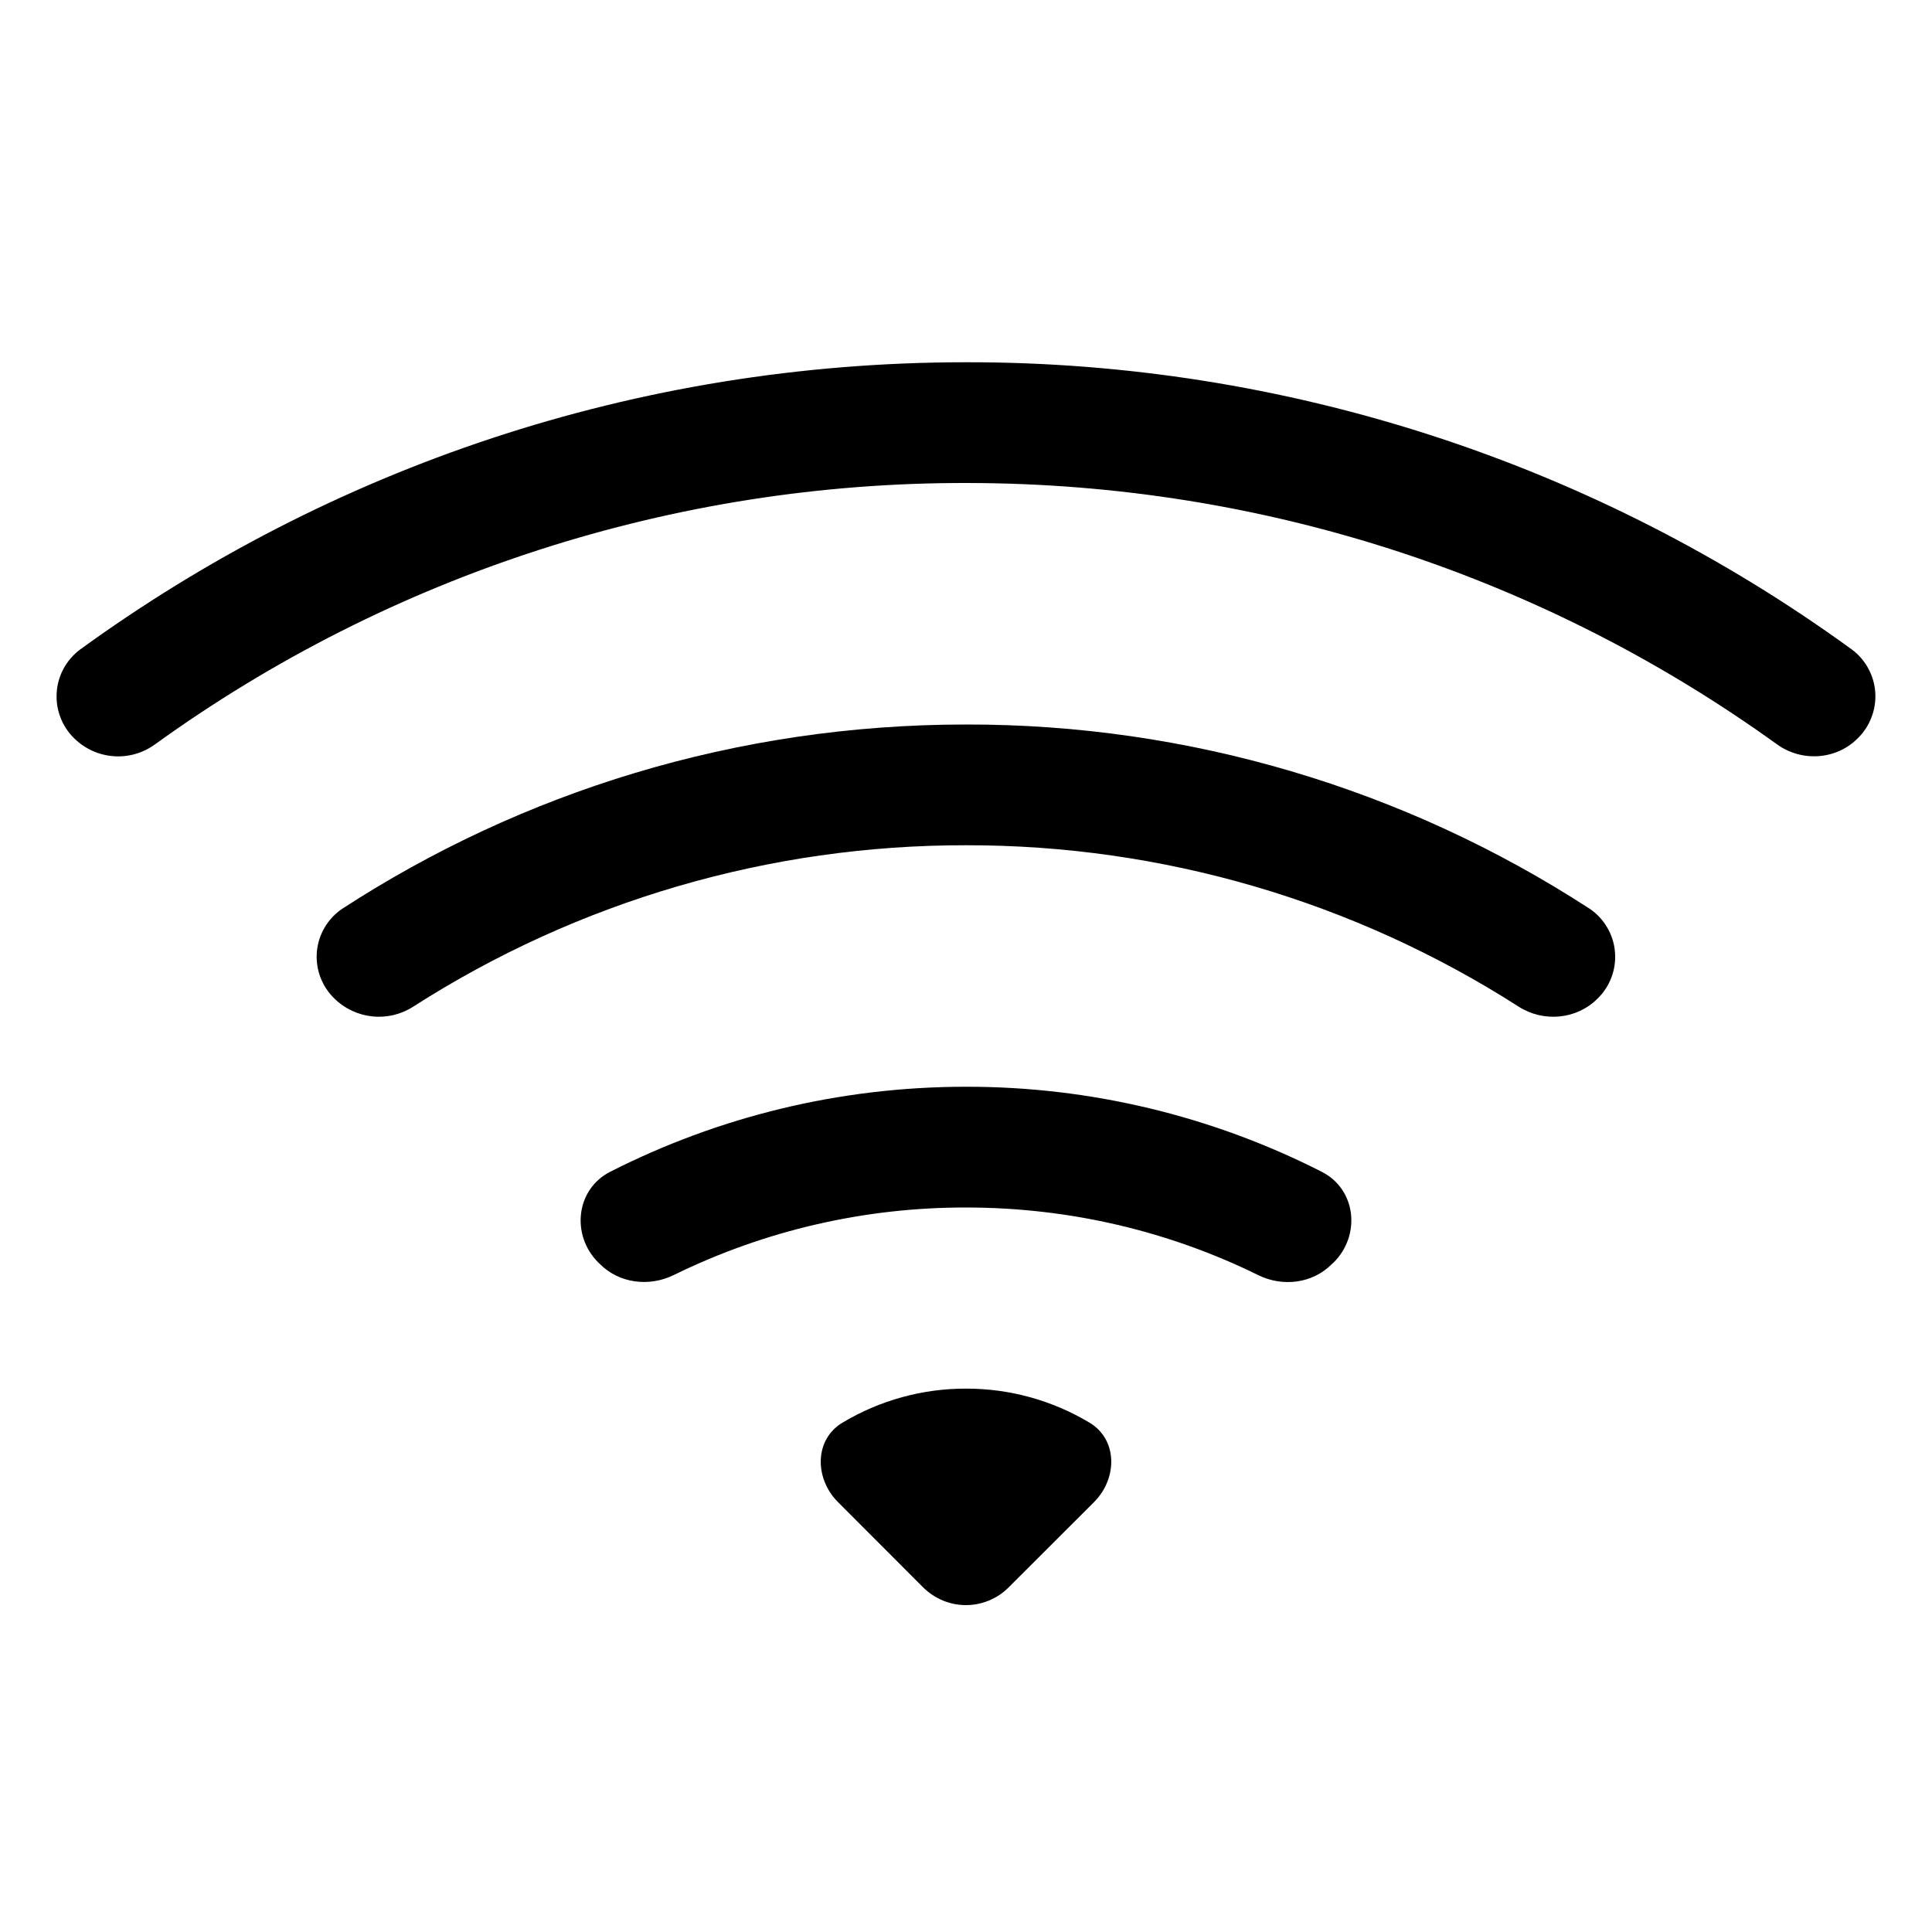
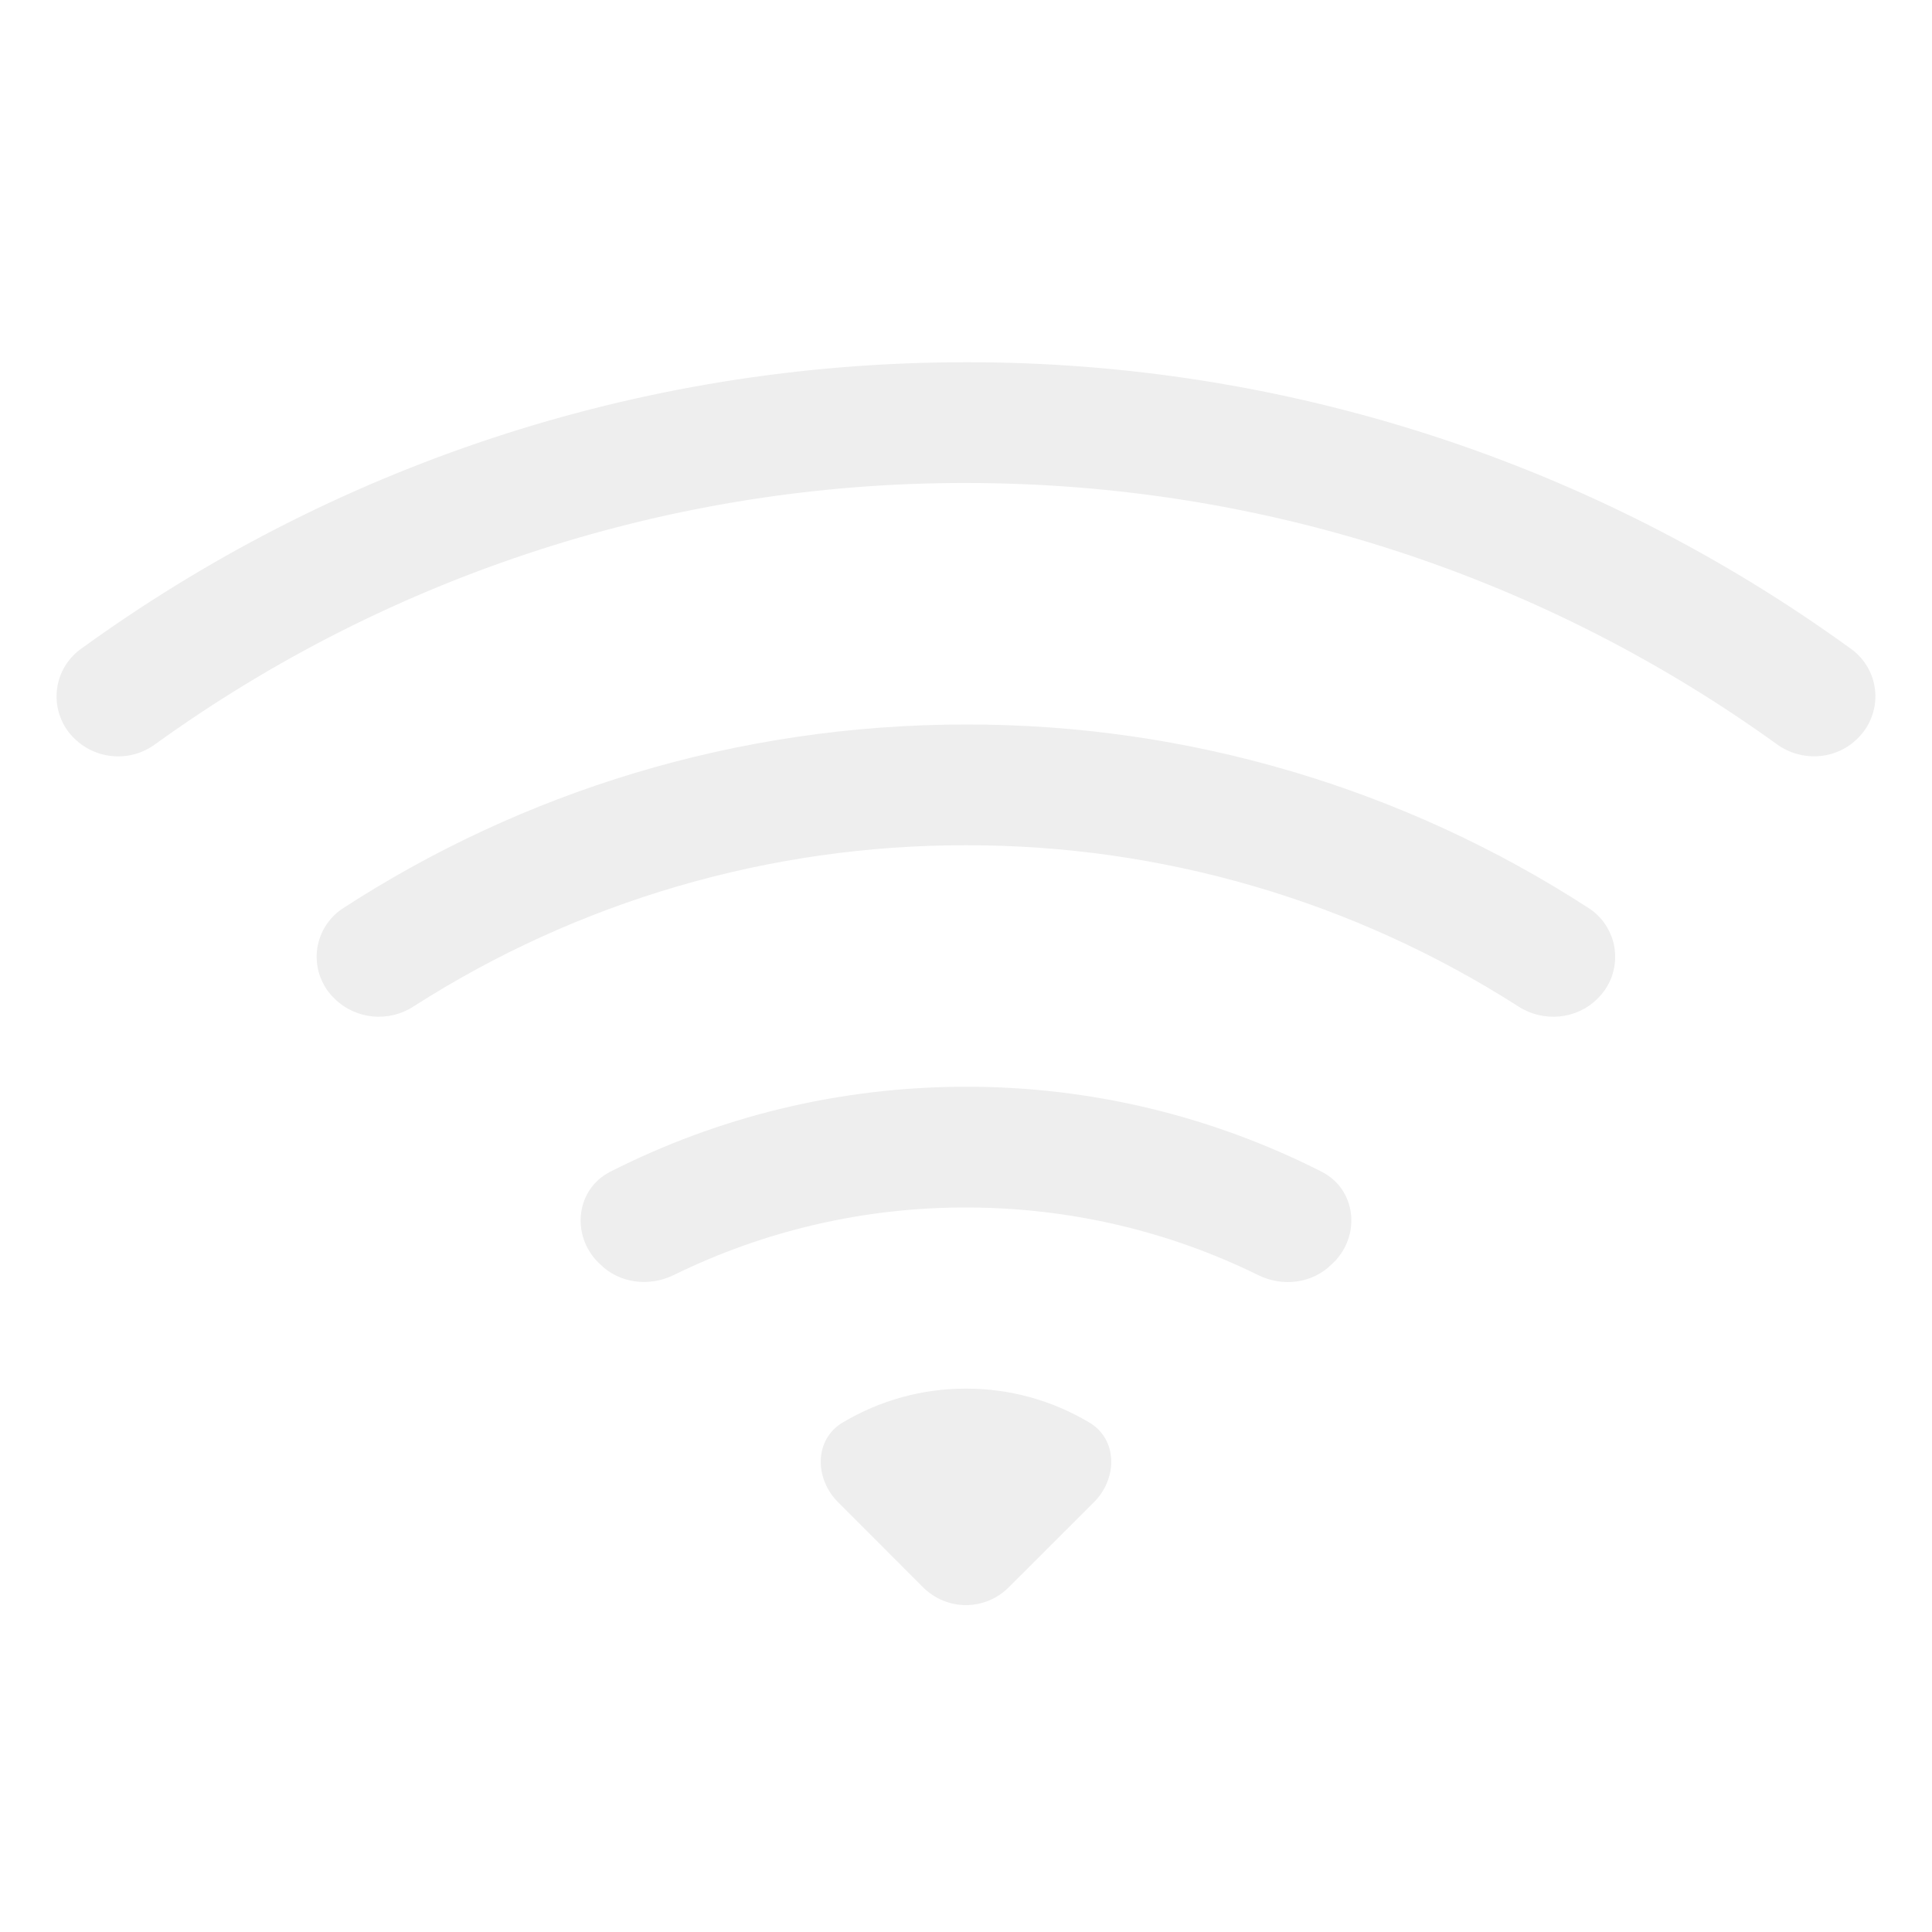
<svg xmlns="http://www.w3.org/2000/svg" width="20" height="20" viewBox="0 0 20 20" fill="none">
-   <path d="M19.23 7.644C19.293 7.583 19.342 7.509 19.373 7.427C19.405 7.345 19.418 7.258 19.413 7.17C19.407 7.083 19.383 6.998 19.341 6.921C19.299 6.843 19.241 6.776 19.171 6.724C16.506 4.786 13.295 3.745 10 3.75C6.574 3.75 3.404 4.853 0.829 6.724C0.759 6.776 0.701 6.843 0.659 6.92C0.617 6.997 0.592 7.082 0.587 7.17C0.581 7.257 0.594 7.345 0.626 7.427C0.657 7.509 0.706 7.583 0.769 7.644C0.878 7.751 1.022 7.817 1.175 7.828C1.328 7.84 1.48 7.796 1.604 7.706C4.048 5.942 6.986 4.995 10 5C13.134 5 16.034 6.003 18.395 7.705C18.651 7.89 19.008 7.867 19.23 7.644Z" fill="black" />
-   <path d="M16.536 10.339C16.601 10.277 16.65 10.201 16.682 10.117C16.713 10.033 16.726 9.944 16.718 9.854C16.711 9.765 16.683 9.679 16.638 9.602C16.593 9.524 16.531 9.458 16.457 9.408C14.536 8.159 12.292 7.496 10 7.5C7.619 7.5 5.4 8.2 3.542 9.408C3.468 9.458 3.406 9.524 3.361 9.601C3.315 9.678 3.288 9.765 3.28 9.854C3.273 9.944 3.285 10.034 3.317 10.117C3.349 10.201 3.399 10.277 3.464 10.339C3.57 10.443 3.709 10.507 3.857 10.522C4.005 10.537 4.154 10.501 4.279 10.42C5.986 9.326 7.972 8.747 10 8.75C12.027 8.747 14.013 9.327 15.72 10.42C15.977 10.585 16.32 10.555 16.536 10.339ZM13.807 13.068C14.09 12.785 14.039 12.311 13.682 12.13C12.542 11.55 11.28 11.248 10 11.25C8.675 11.25 7.423 11.568 6.317 12.13C5.961 12.311 5.91 12.785 6.192 13.068L6.211 13.086C6.411 13.286 6.72 13.324 6.975 13.199C7.917 12.737 8.951 12.498 10 12.5C11.085 12.5 12.113 12.751 13.025 13.2C13.279 13.325 13.588 13.287 13.787 13.086L13.807 13.068ZM11.325 15.55C11.57 15.305 11.572 14.9 11.275 14.725C10.889 14.495 10.449 14.374 10 14.375C9.551 14.374 9.111 14.495 8.725 14.725C8.428 14.9 8.43 15.305 8.675 15.55L9.557 16.433C9.675 16.55 9.834 16.616 9.999 16.616C10.165 16.616 10.324 16.55 10.441 16.433L11.325 15.55Z" fill="black" />
+   <path d="M19.23 7.644C19.293 7.583 19.342 7.509 19.373 7.427C19.405 7.345 19.418 7.258 19.413 7.17C19.407 7.083 19.383 6.998 19.341 6.921C19.299 6.843 19.241 6.776 19.171 6.724C16.506 4.786 13.295 3.745 10 3.75C6.574 3.75 3.404 4.853 0.829 6.724C0.759 6.776 0.701 6.843 0.659 6.92C0.617 6.997 0.592 7.082 0.587 7.17C0.581 7.257 0.594 7.345 0.626 7.427C0.657 7.509 0.706 7.583 0.769 7.644C0.878 7.751 1.022 7.817 1.175 7.828C1.328 7.84 1.48 7.796 1.604 7.706C4.048 5.942 6.986 4.995 10 5C13.134 5 16.034 6.003 18.395 7.705C18.651 7.89 19.008 7.867 19.23 7.644Z" fill="#EEEEEE" />
+   <path d="M16.536 10.339C16.601 10.277 16.65 10.201 16.682 10.117C16.713 10.033 16.726 9.944 16.718 9.854C16.711 9.765 16.683 9.679 16.638 9.602C16.593 9.524 16.531 9.458 16.457 9.408C14.536 8.159 12.292 7.496 10 7.5C7.619 7.5 5.4 8.2 3.542 9.408C3.468 9.458 3.406 9.524 3.361 9.601C3.315 9.678 3.288 9.765 3.28 9.854C3.273 9.944 3.285 10.034 3.317 10.117C3.349 10.201 3.399 10.277 3.464 10.339C3.57 10.443 3.709 10.507 3.857 10.522C4.005 10.537 4.154 10.501 4.279 10.42C5.986 9.326 7.972 8.747 10 8.75C12.027 8.747 14.013 9.327 15.72 10.42C15.977 10.585 16.32 10.555 16.536 10.339ZM13.807 13.068C14.09 12.785 14.039 12.311 13.682 12.13C12.542 11.55 11.28 11.248 10 11.25C8.675 11.25 7.423 11.568 6.317 12.13C5.961 12.311 5.91 12.785 6.192 13.068L6.211 13.086C6.411 13.286 6.72 13.324 6.975 13.199C7.917 12.737 8.951 12.498 10 12.5C11.085 12.5 12.113 12.751 13.025 13.2C13.279 13.325 13.588 13.287 13.787 13.086L13.807 13.068ZM11.325 15.55C11.57 15.305 11.572 14.9 11.275 14.725C10.889 14.495 10.449 14.374 10 14.375C9.551 14.374 9.111 14.495 8.725 14.725C8.428 14.9 8.43 15.305 8.675 15.55L9.557 16.433C9.675 16.55 9.834 16.616 9.999 16.616C10.165 16.616 10.324 16.55 10.441 16.433L11.325 15.55Z" fill="#EEEEEE" />
</svg>
